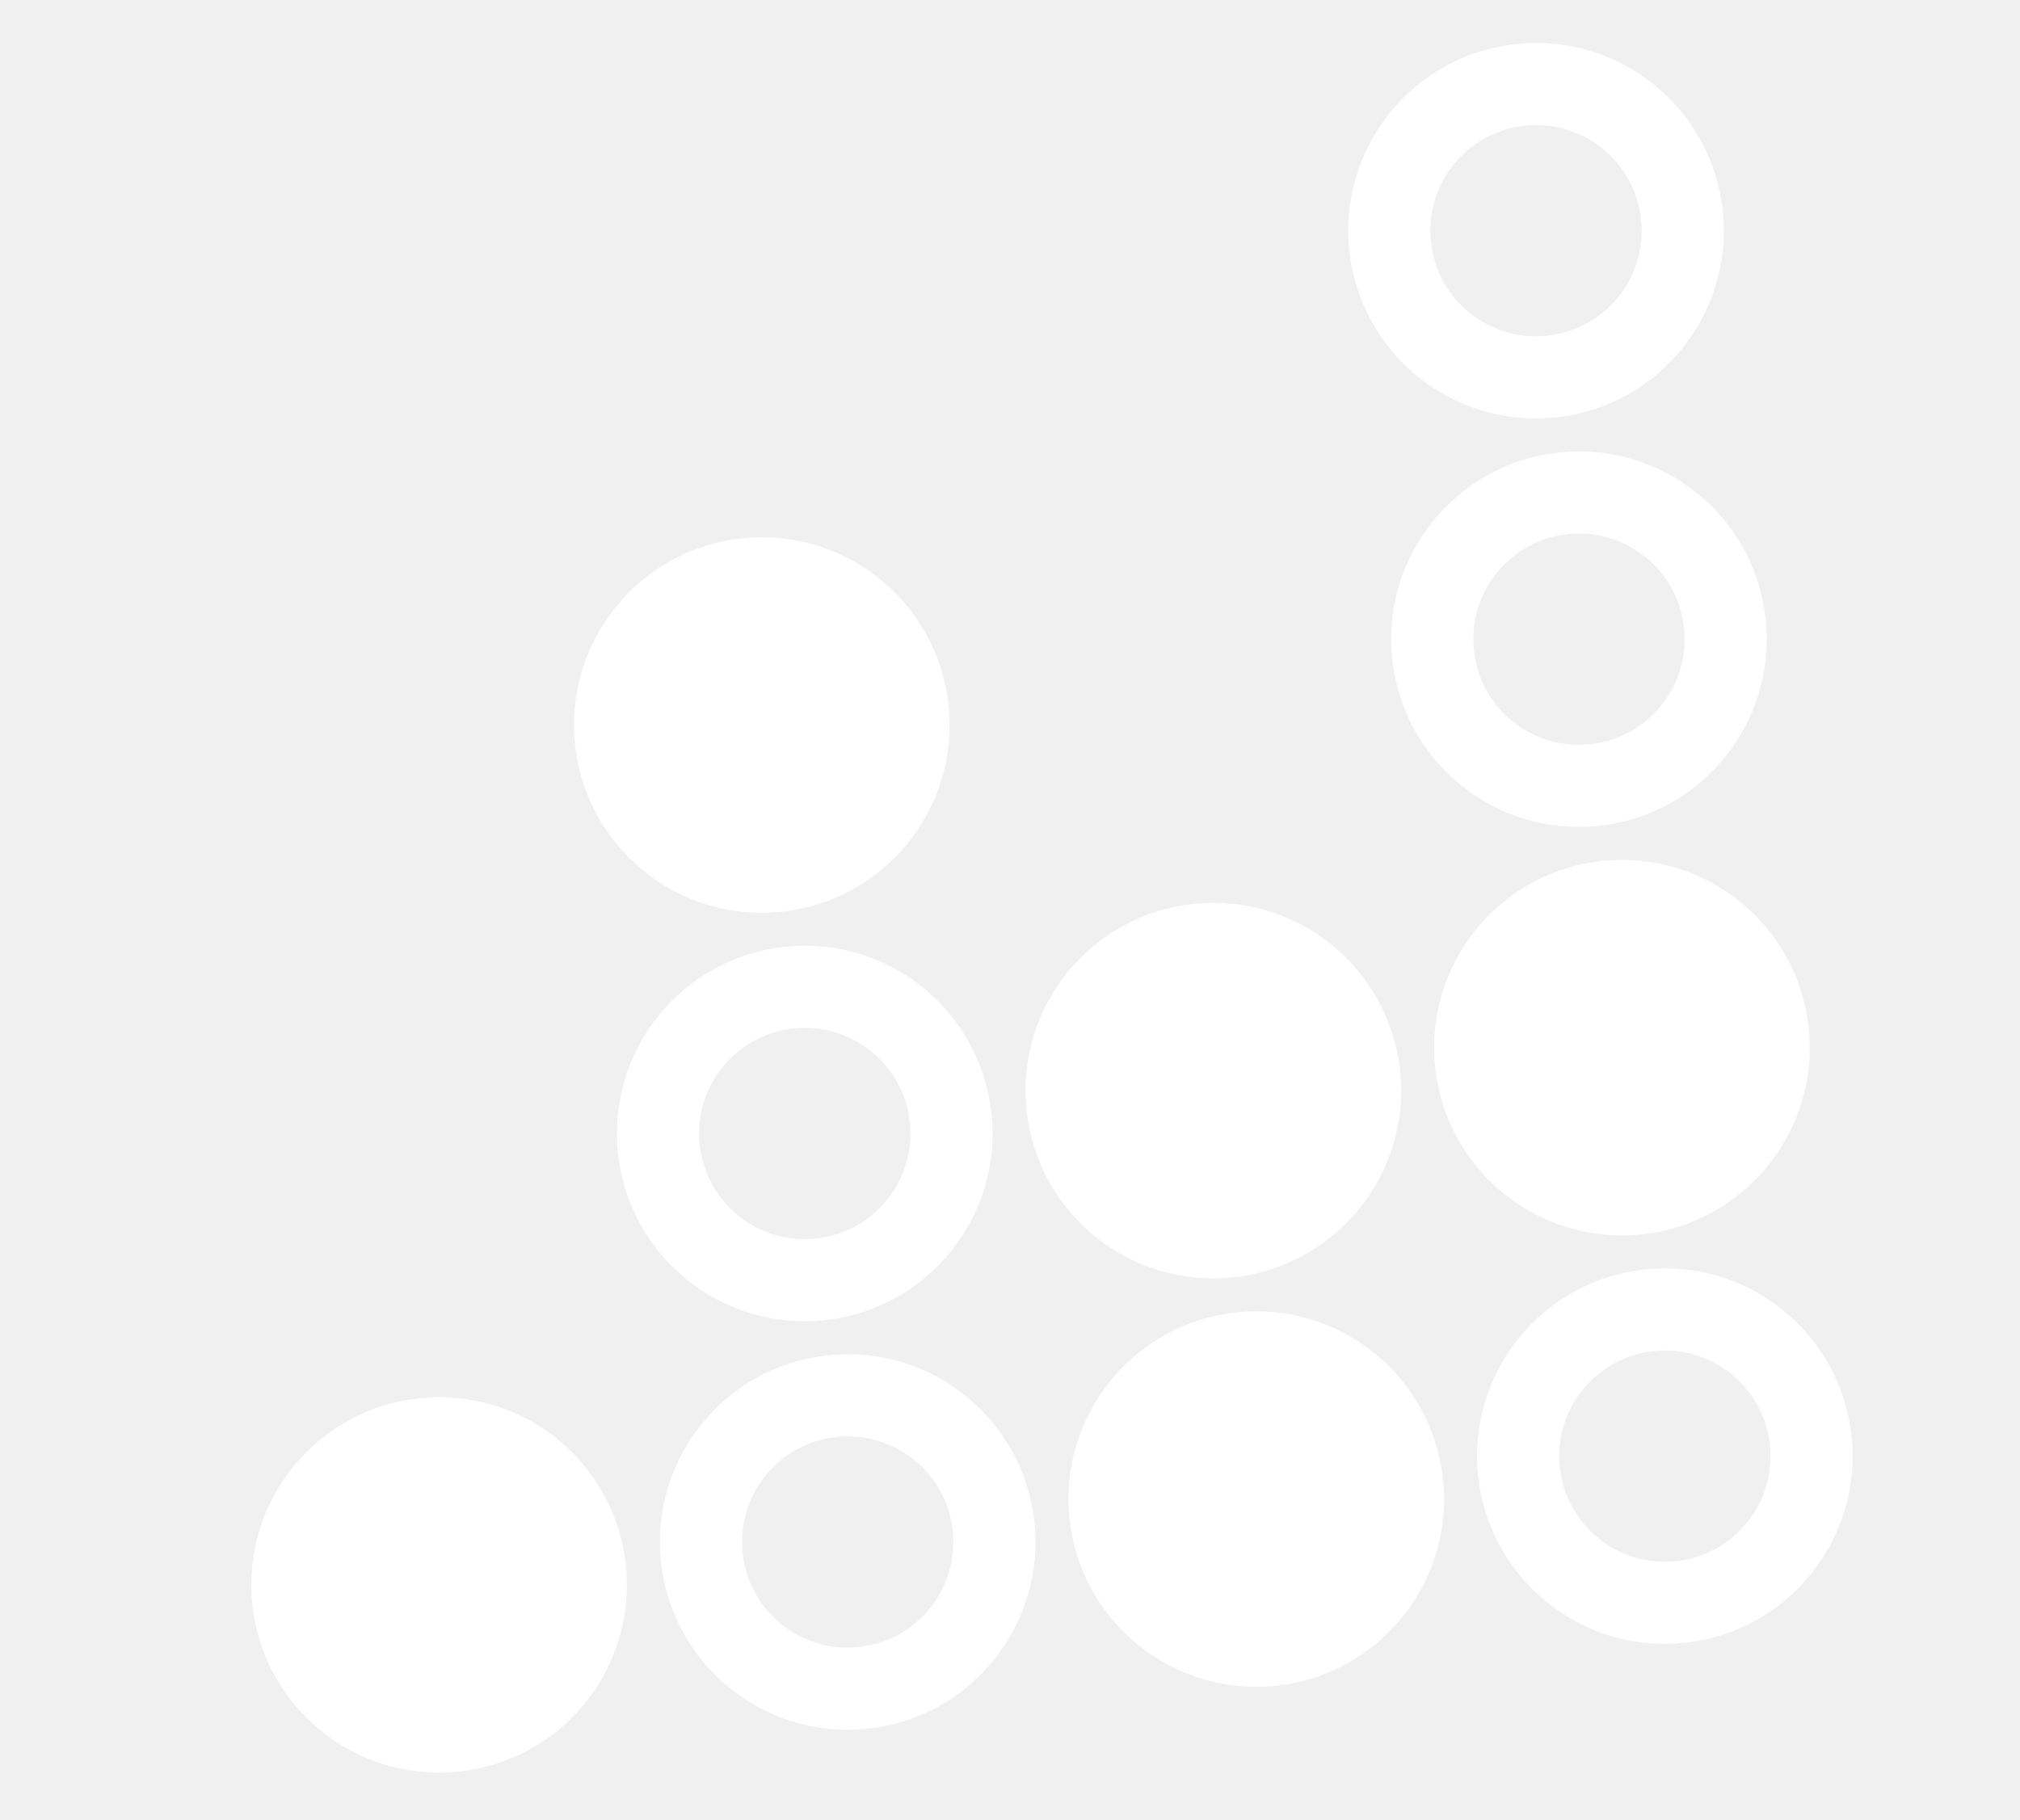
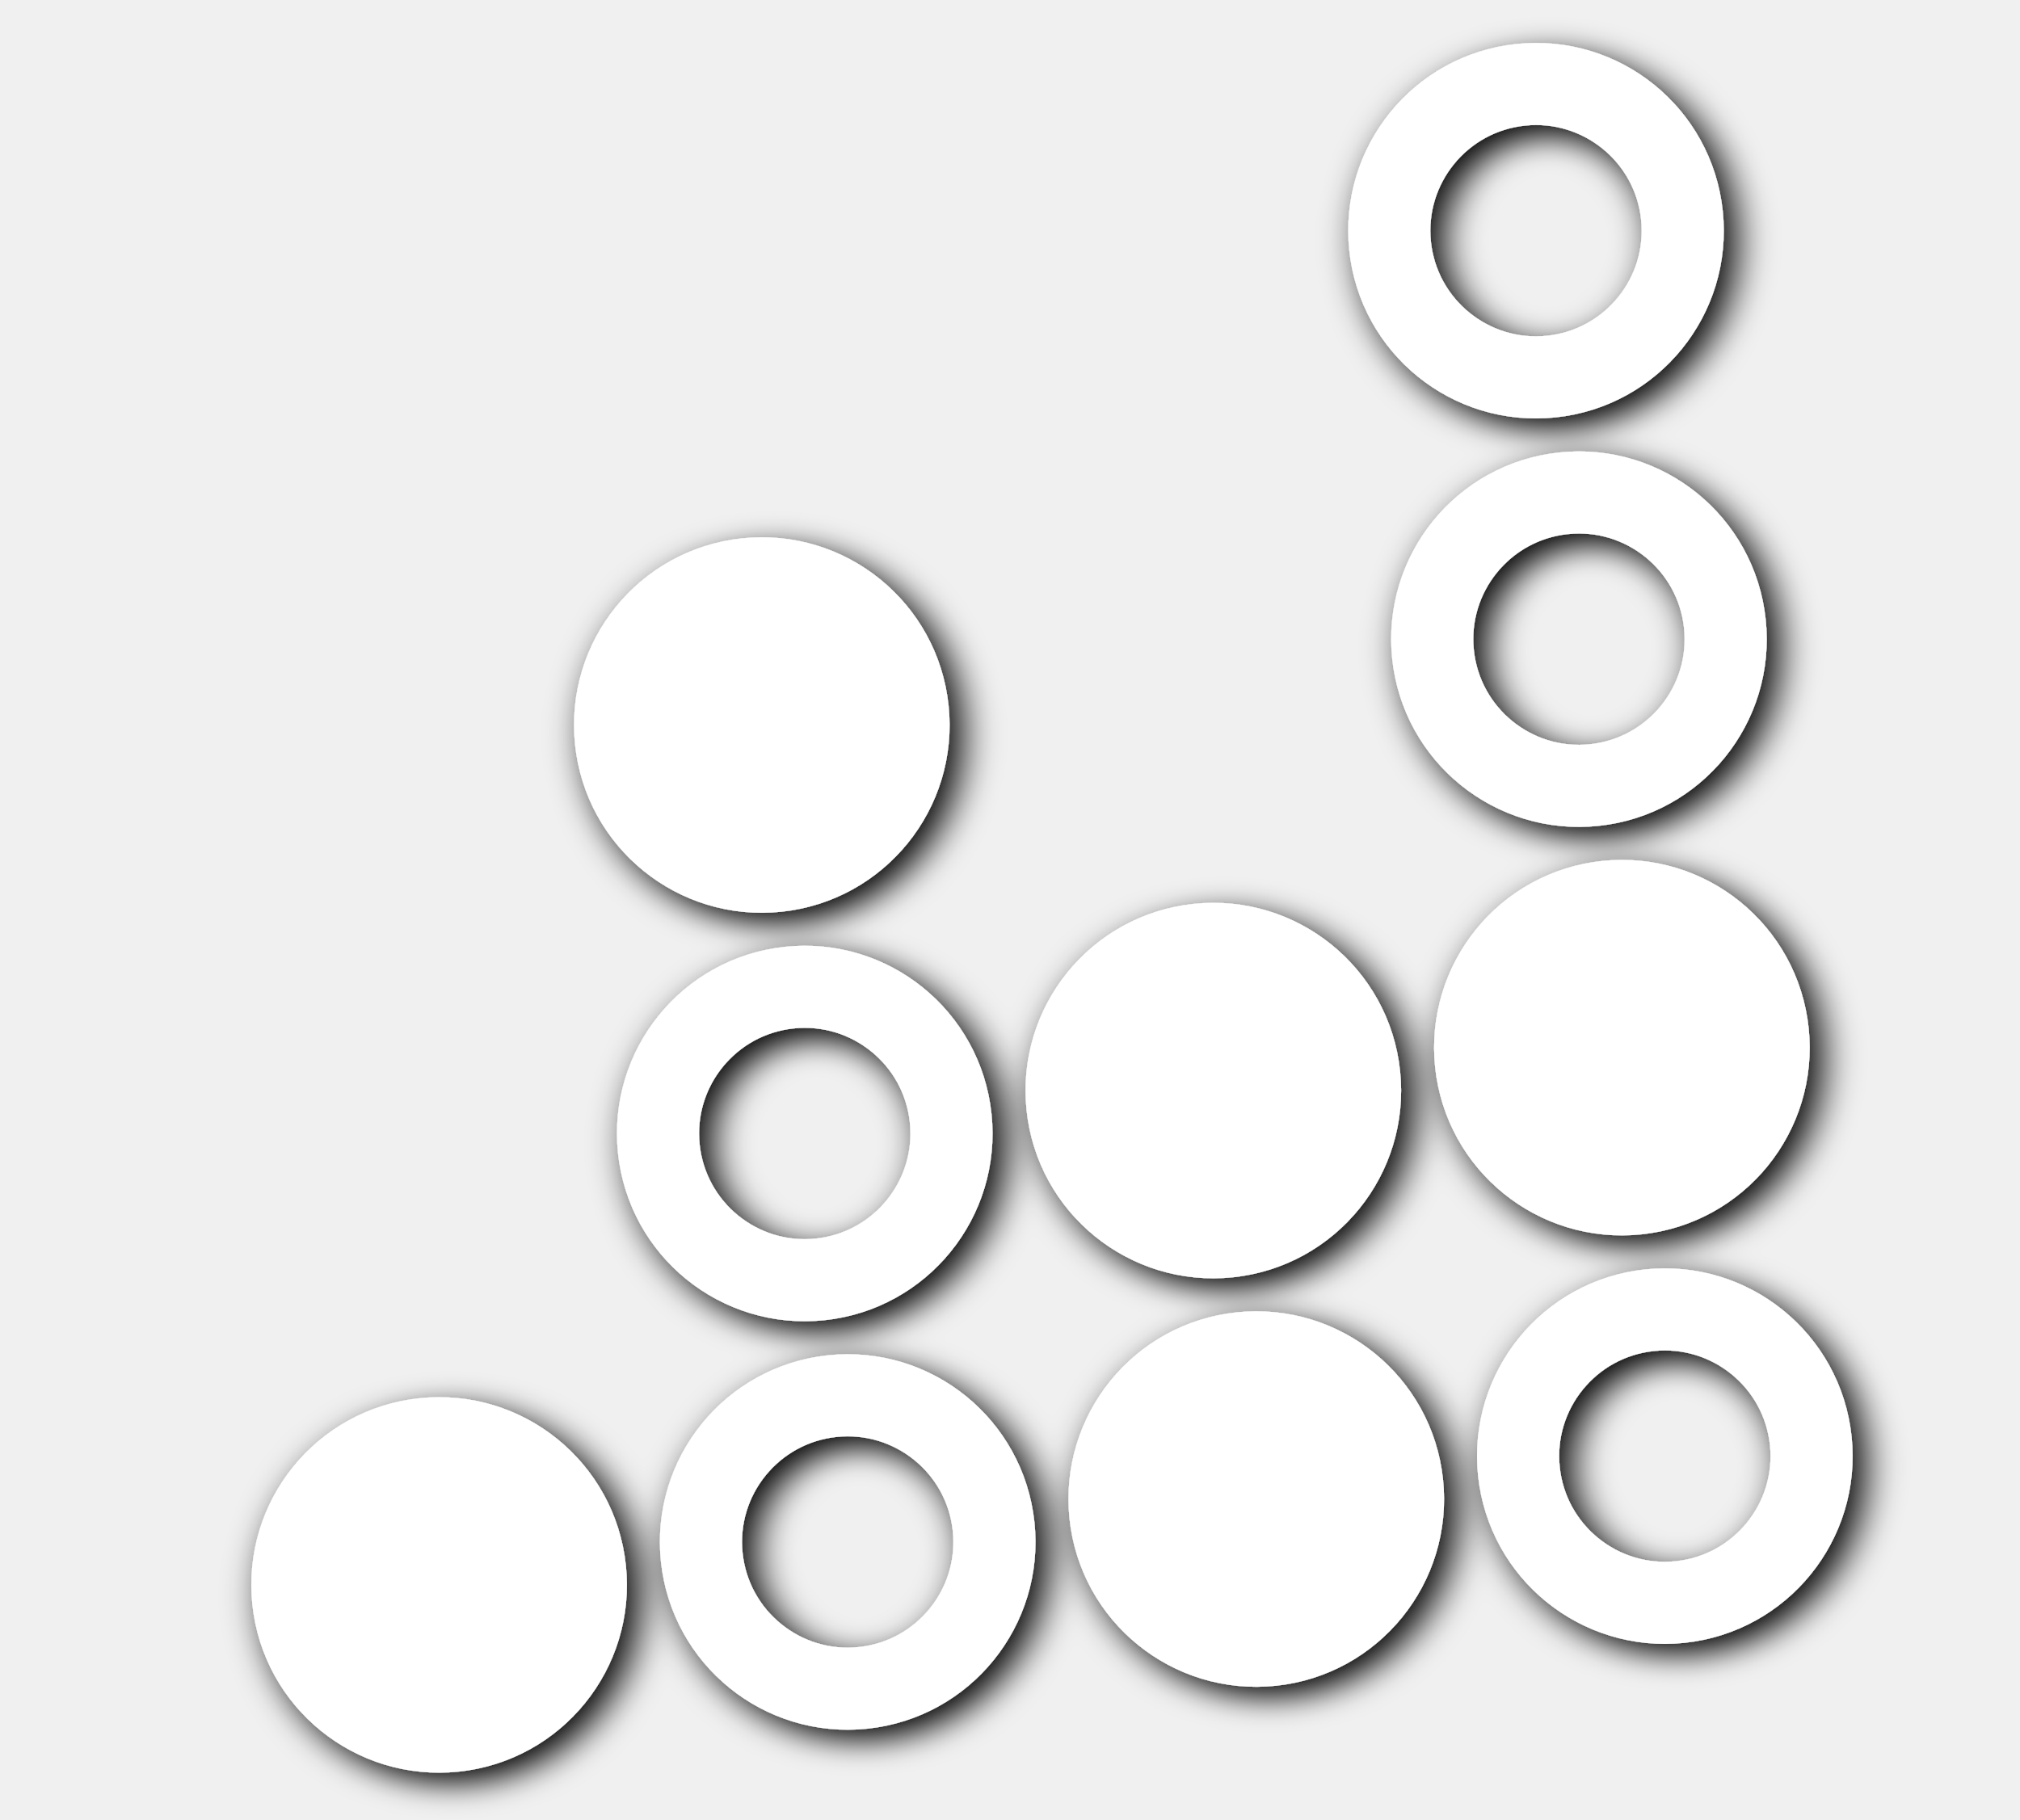
<svg xmlns="http://www.w3.org/2000/svg" version="1.0" width="222px" height="200px" viewBox="0 -5 222 190" stroke="#fff" fill="none" stroke-width="14" stroke-linecap="round">
-   <g transform="translate(10, 10) scale(0.645,0.645) rotate(-6)">
+   <defs>
+     <filter id="shadow">
+       <feDropShadow dx="2" dy="2" stdDeviation="3" />
+     </filter>
+   </defs>
+   <g transform="translate(10, 10) scale(0.645,0.645) rotate(-6)" filter="url(#shadow)">
    <circle cx="244" cy="34" r="25" />
    <circle cx="104" cy="104" r="25" fill="#fff" />
    <circle cx="244" cy="104" r="25" />
    <circle cx="104" cy="174" r="25" />
    <circle cx="174" cy="174" r="25" fill="#fff" />
    <circle cx="244" cy="174" r="25" fill="#fff" />
    <circle cx="34" cy="244" r="25" fill="#fff" />
    <circle cx="104" cy="244" r="25" />
    <circle cx="174" cy="244" r="25" fill="#fff" />
    <circle cx="244" cy="244" r="25" />
  </g>
</svg>
